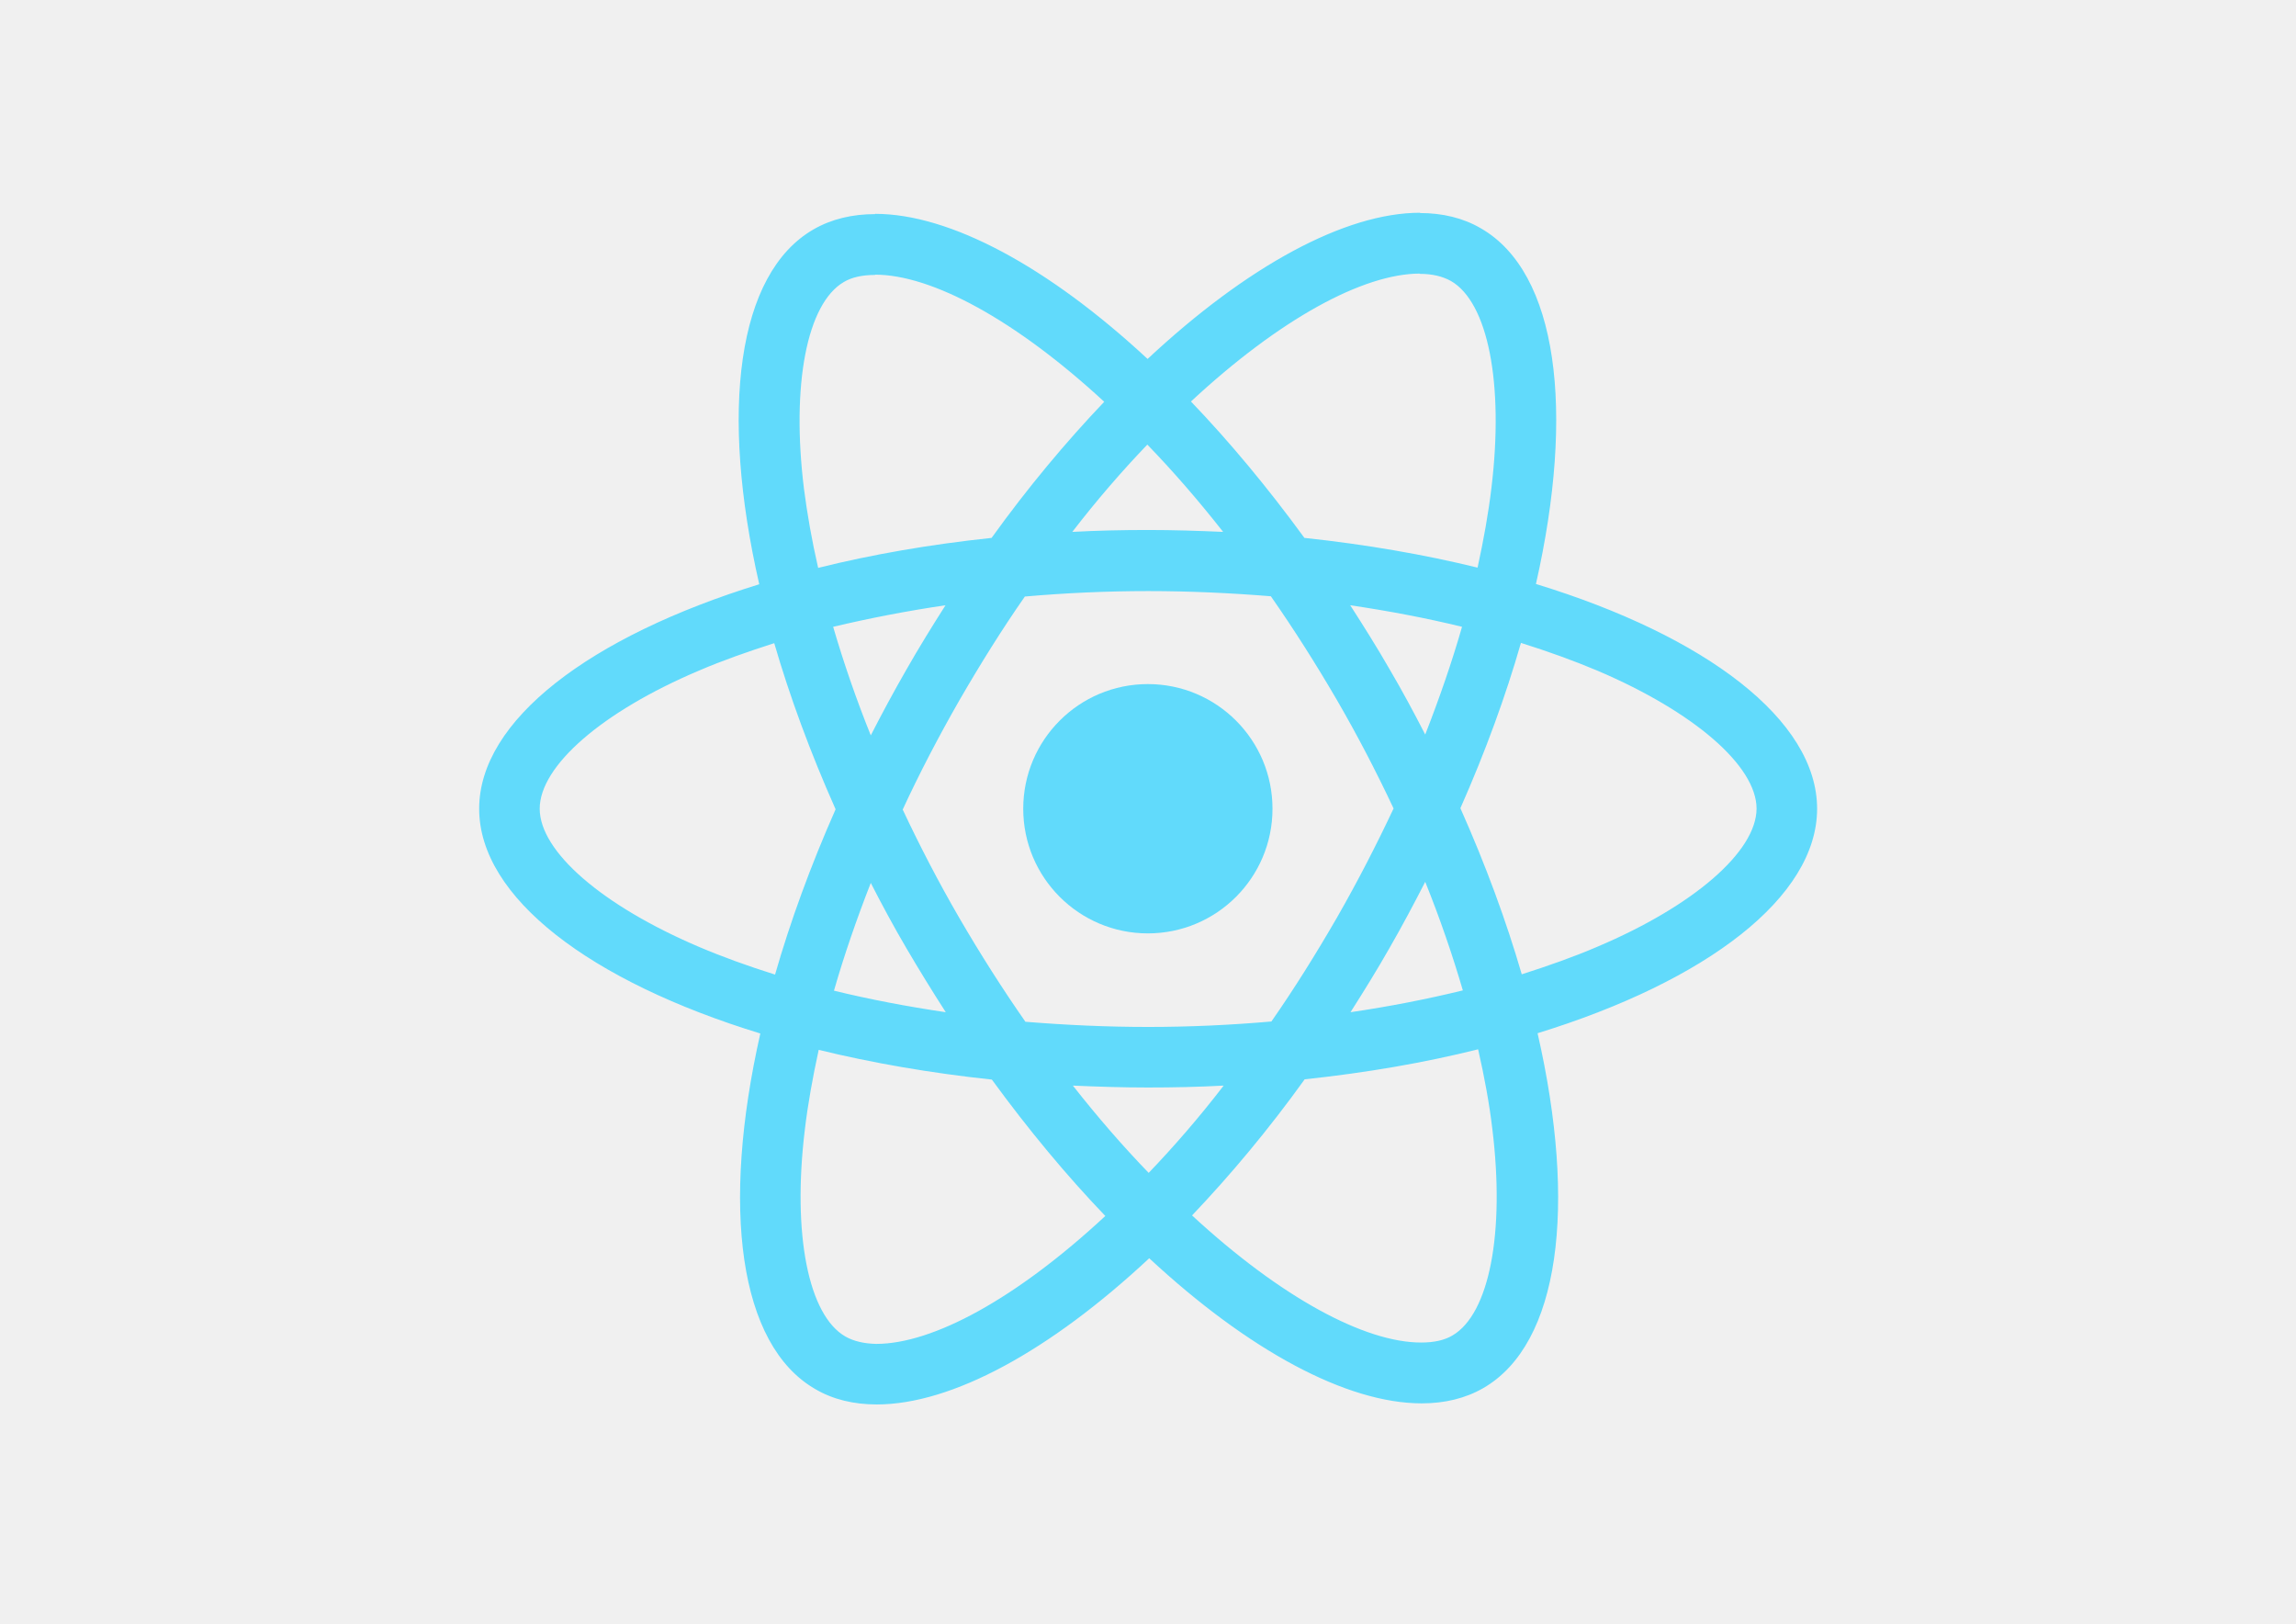
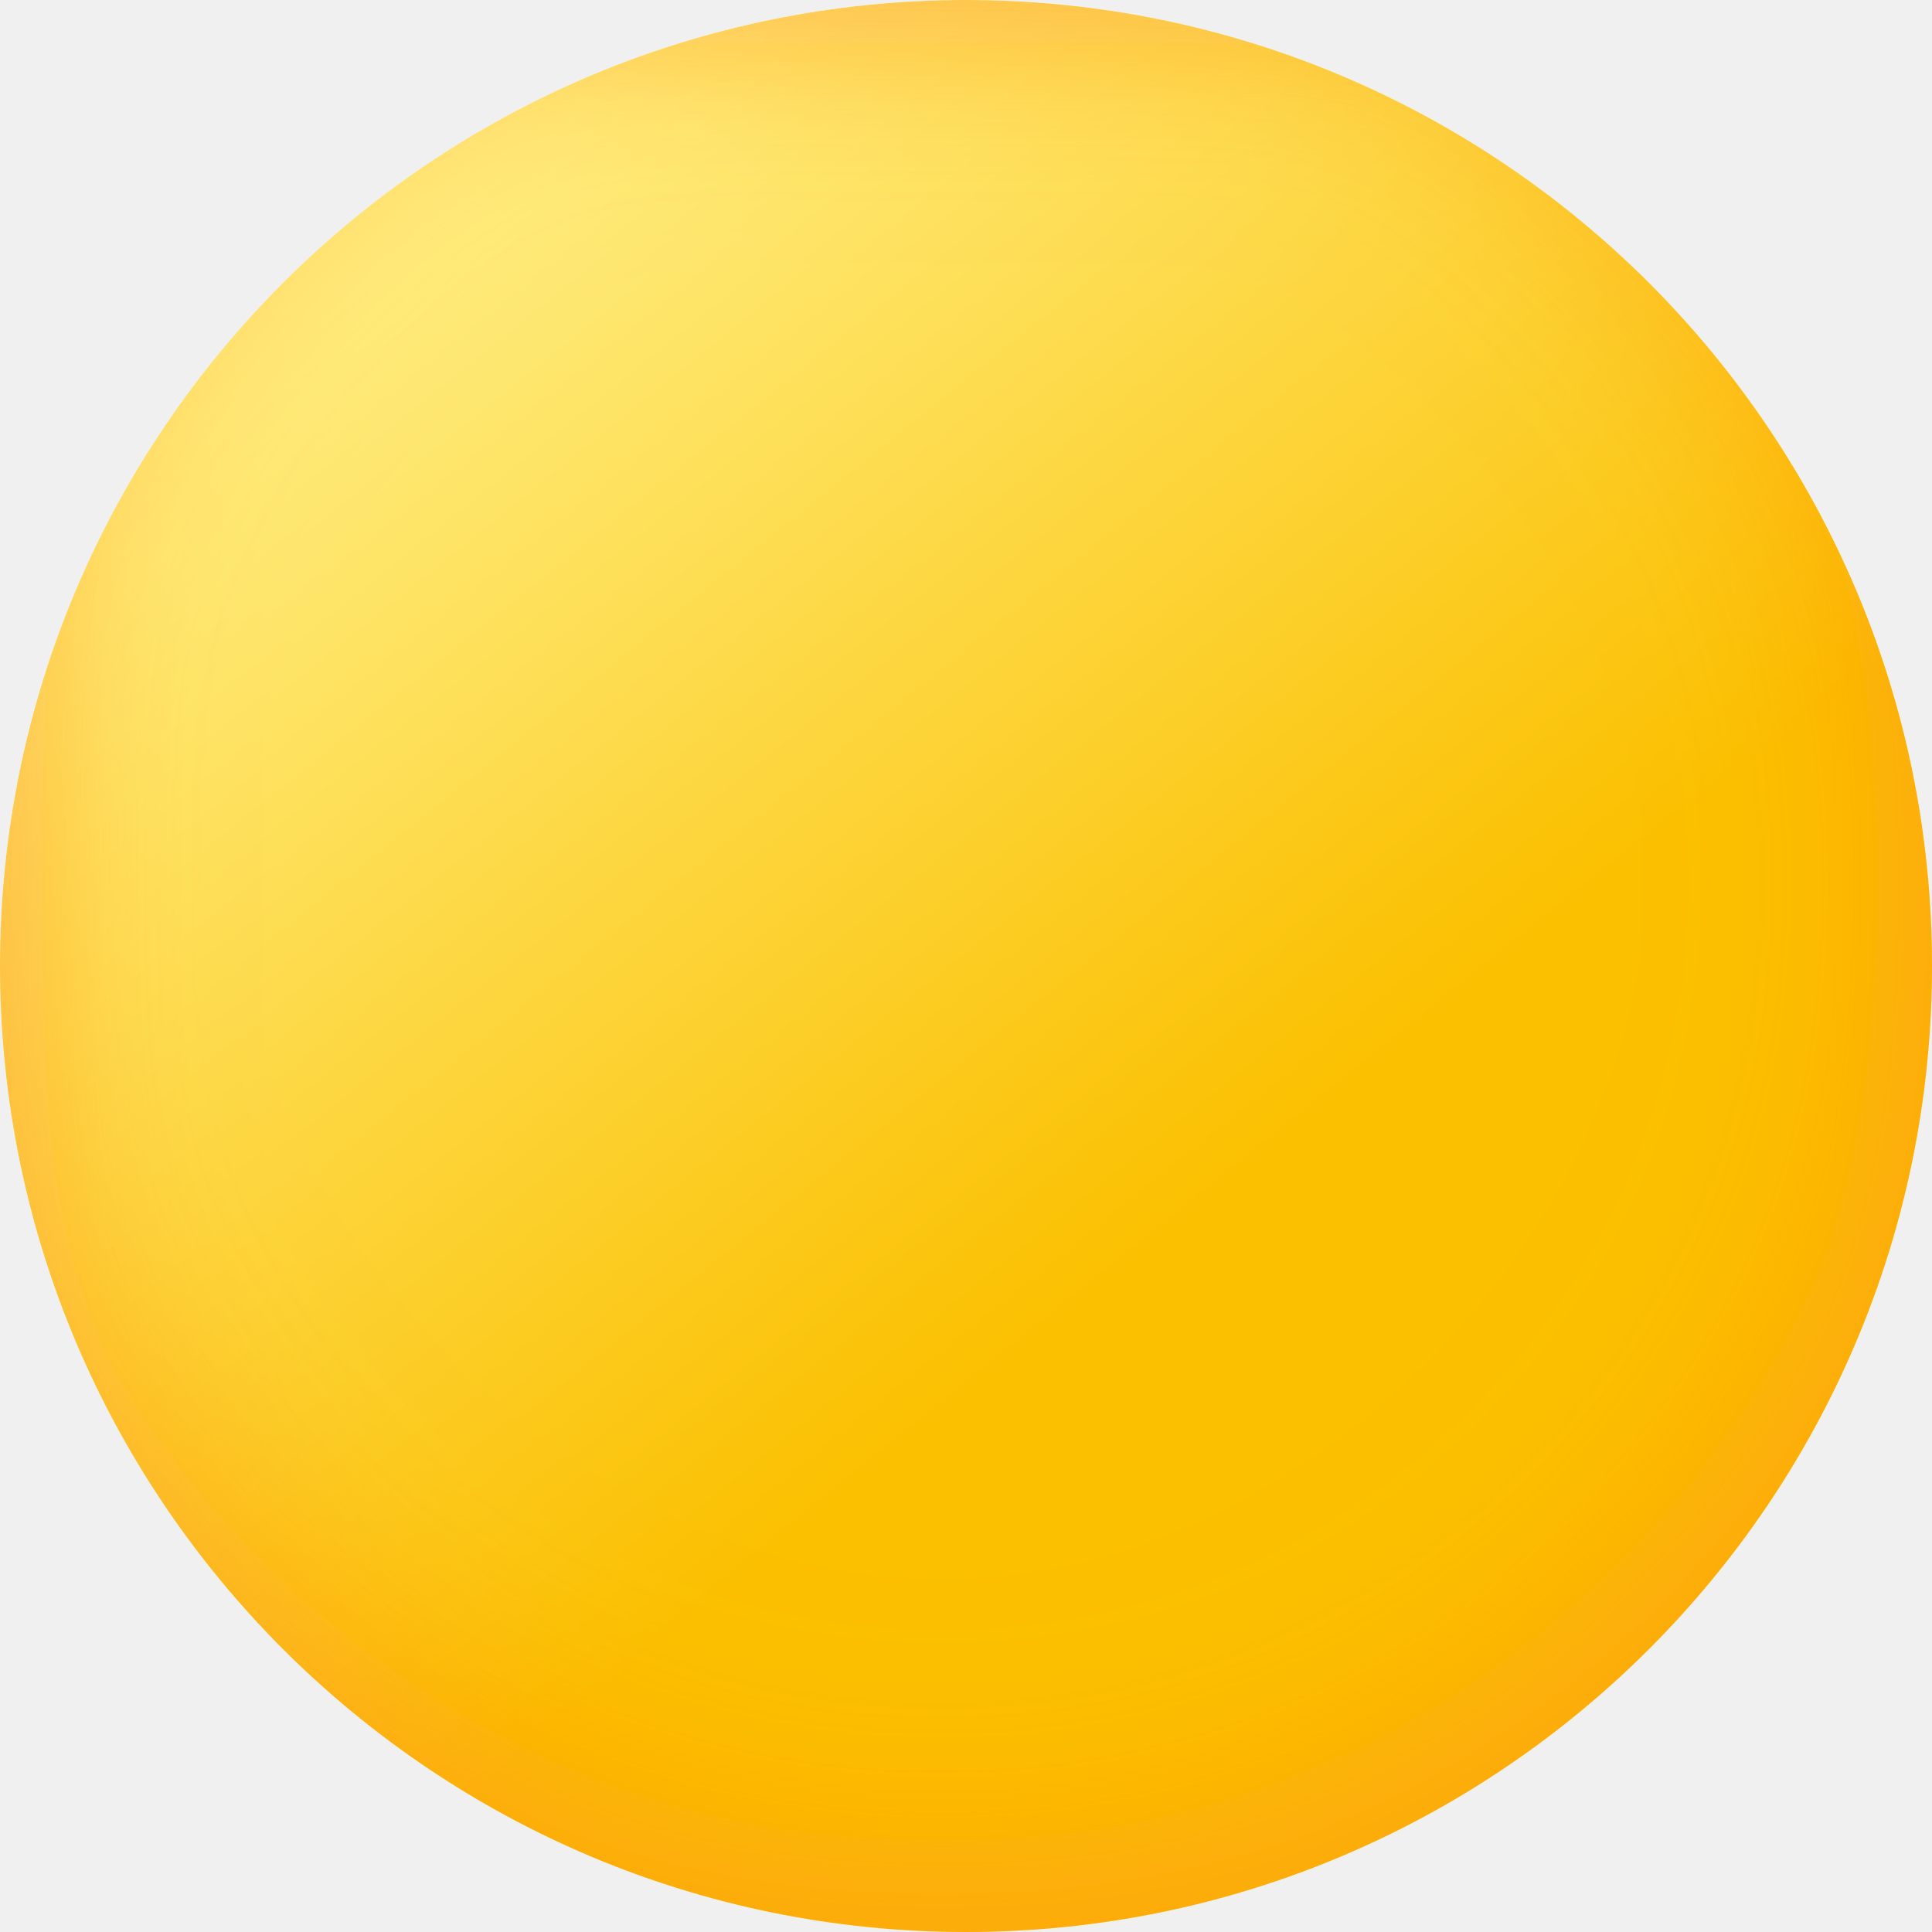
- <svg xmlns="http://www.w3.org/2000/svg" viewBox="0 0 841.9 595.3">
-   <g fill="#61DAFB">
-     <path d="M666.3 296.5c0-32.5-40.7-63.3-103.1-82.4 14.4-63.6 8-114.2-20.2-130.4-6.5-3.8-14.1-5.6-22.4-5.6v22.3c4.6 0 8.3.9 11.4 2.6 13.6 7.8 19.5 37.5 14.9 75.7-1.1 9.4-2.9 19.3-5.1 29.4-19.6-4.8-41-8.5-63.5-10.9-13.5-18.5-27.5-35.3-41.6-50 32.6-30.3 63.2-46.9 84-46.9V78c-27.5 0-63.5 19.6-99.9 53.6-36.4-33.8-72.4-53.2-99.9-53.2v22.3c20.7 0 51.4 16.5 84 46.6-14 14.7-28 31.4-41.3 49.9-22.6 2.4-44 6.1-63.6 11-2.3-10-4-19.7-5.2-29-4.7-38.2 1.1-67.9 14.6-75.8 3-1.8 6.9-2.6 11.5-2.6V78.5c-8.4 0-16 1.8-22.6 5.6-28.1 16.2-34.4 66.7-19.9 130.1-62.2 19.2-102.7 49.9-102.7 82.3 0 32.5 40.7 63.3 103.1 82.4-14.4 63.6-8 114.2 20.2 130.4 6.5 3.8 14.1 5.6 22.5 5.6 27.5 0 63.5-19.6 99.9-53.6 36.4 33.8 72.4 53.2 99.9 53.2 8.4 0 16-1.8 22.6-5.6 28.1-16.2 34.4-66.7 19.9-130.1 62-19.1 102.5-49.9 102.5-82.3zm-130.2-66.7c-3.7 12.9-8.3 26.2-13.5 39.5-4.1-8-8.4-16-13.1-24-4.6-8-9.5-15.8-14.4-23.4 14.2 2.1 27.9 4.7 41 7.9zm-45.8 106.5c-7.8 13.5-15.8 26.3-24.1 38.2-14.9 1.3-30 2-45.2 2-15.1 0-30.2-.7-45-1.9-8.3-11.9-16.4-24.6-24.2-38-7.6-13.1-14.5-26.4-20.8-39.8 6.2-13.4 13.2-26.8 20.7-39.9 7.8-13.5 15.8-26.3 24.1-38.2 14.9-1.3 30-2 45.2-2 15.1 0 30.2.7 45 1.9 8.3 11.9 16.4 24.6 24.2 38 7.6 13.1 14.5 26.4 20.8 39.8-6.3 13.4-13.2 26.8-20.7 39.9zm32.3-13c5.4 13.4 10 26.8 13.8 39.8-13.1 3.2-26.9 5.9-41.2 8 4.9-7.7 9.8-15.6 14.4-23.7 4.6-8 8.9-16.1 13-24.1zM421.2 430c-9.3-9.6-18.6-20.3-27.8-32 9 .4 18.2.7 27.5.7 9.4 0 18.7-.2 27.8-.7-9 11.7-18.3 22.4-27.5 32zm-74.4-58.9c-14.2-2.1-27.9-4.7-41-7.9 3.7-12.9 8.3-26.2 13.5-39.5 4.1 8 8.4 16 13.1 24 4.7 8 9.5 15.8 14.4 23.4zM420.7 163c9.3 9.6 18.6 20.3 27.8 32-9-.4-18.2-.7-27.5-.7-9.4 0-18.7.2-27.8.7 9-11.7 18.3-22.4 27.5-32zm-74 58.9c-4.9 7.7-9.8 15.6-14.4 23.7-4.6 8-8.9 16-13 24-5.4-13.4-10-26.8-13.8-39.8 13.1-3.1 26.9-5.8 41.2-7.9zm-90.5 125.2c-35.4-15.1-58.3-34.9-58.3-50.6 0-15.7 22.9-35.6 58.3-50.6 8.6-3.7 18-7 27.7-10.1 5.7 19.6 13.2 40 22.5 60.9-9.2 20.8-16.6 41.1-22.2 60.6-9.9-3.1-19.3-6.5-28-10.2zM310 490c-13.6-7.8-19.5-37.5-14.9-75.7 1.1-9.4 2.9-19.3 5.1-29.4 19.6 4.8 41 8.5 63.5 10.9 13.5 18.5 27.5 35.3 41.6 50-32.6 30.3-63.2 46.9-84 46.9-4.5-.1-8.3-1-11.3-2.7zm237.2-76.2c4.7 38.2-1.1 67.9-14.6 75.8-3 1.8-6.9 2.6-11.5 2.6-20.7 0-51.4-16.5-84-46.6 14-14.7 28-31.4 41.3-49.9 22.6-2.4 44-6.1 63.6-11 2.3 10.1 4.1 19.8 5.2 29.1zm38.5-66.7c-8.6 3.7-18 7-27.7 10.1-5.7-19.6-13.2-40-22.5-60.9 9.2-20.8 16.6-41.1 22.2-60.6 9.9 3.1 19.3 6.5 28.1 10.2 35.4 15.1 58.3 34.9 58.3 50.6-.1 15.7-23 35.6-58.4 50.6zM320.8 78.4z" />
-     <circle cx="420.9" cy="296.5" r="45.7" />
-     <path d="M520.5 78.1z" />
+ <svg xmlns="http://www.w3.org/2000/svg" width="465" height="465" viewBox="0 0 465 465">
+   <defs>
+     <linearGradient id="linear-gradient" x1="0.162" y1="0.131" x2="0.584" y2="0.655" gradientUnits="objectBoundingBox">
+       <stop offset="0" stop-color="#ffef85" />
+       <stop offset="1" stop-color="#fbc000" />
+     </linearGradient>
+     <filter id="suny" x="0" y="0" width="465" height="465" filterUnits="userSpaceOnUse">
+       <feOffset dx="-6" dy="-20" input="SourceAlpha" />
+       <feGaussianBlur stdDeviation="26.5" result="blur" />
+       <feFlood flood-color="#ff960d" flood-opacity="0.569" result="color" />
+       <feComposite operator="out" in="SourceGraphic" in2="blur" />
+       <feComposite operator="in" in="color" />
+       <feComposite operator="in" in2="SourceGraphic" />
+     </filter>
+   </defs>
+   <g data-type="innerShadowGroup">
+     <circle id="suny-2" data-name="suny" cx="232.5" cy="232.5" r="232.5" fill="url(#linear-gradient)" />
+     <g transform="matrix(1, 0, 0, 1, 0, 0)" filter="url(#suny)">
+       <circle id="suny-3" data-name="suny" cx="232.5" cy="232.5" r="232.5" fill="#fff" />
+     </g>
  </g>
</svg>
